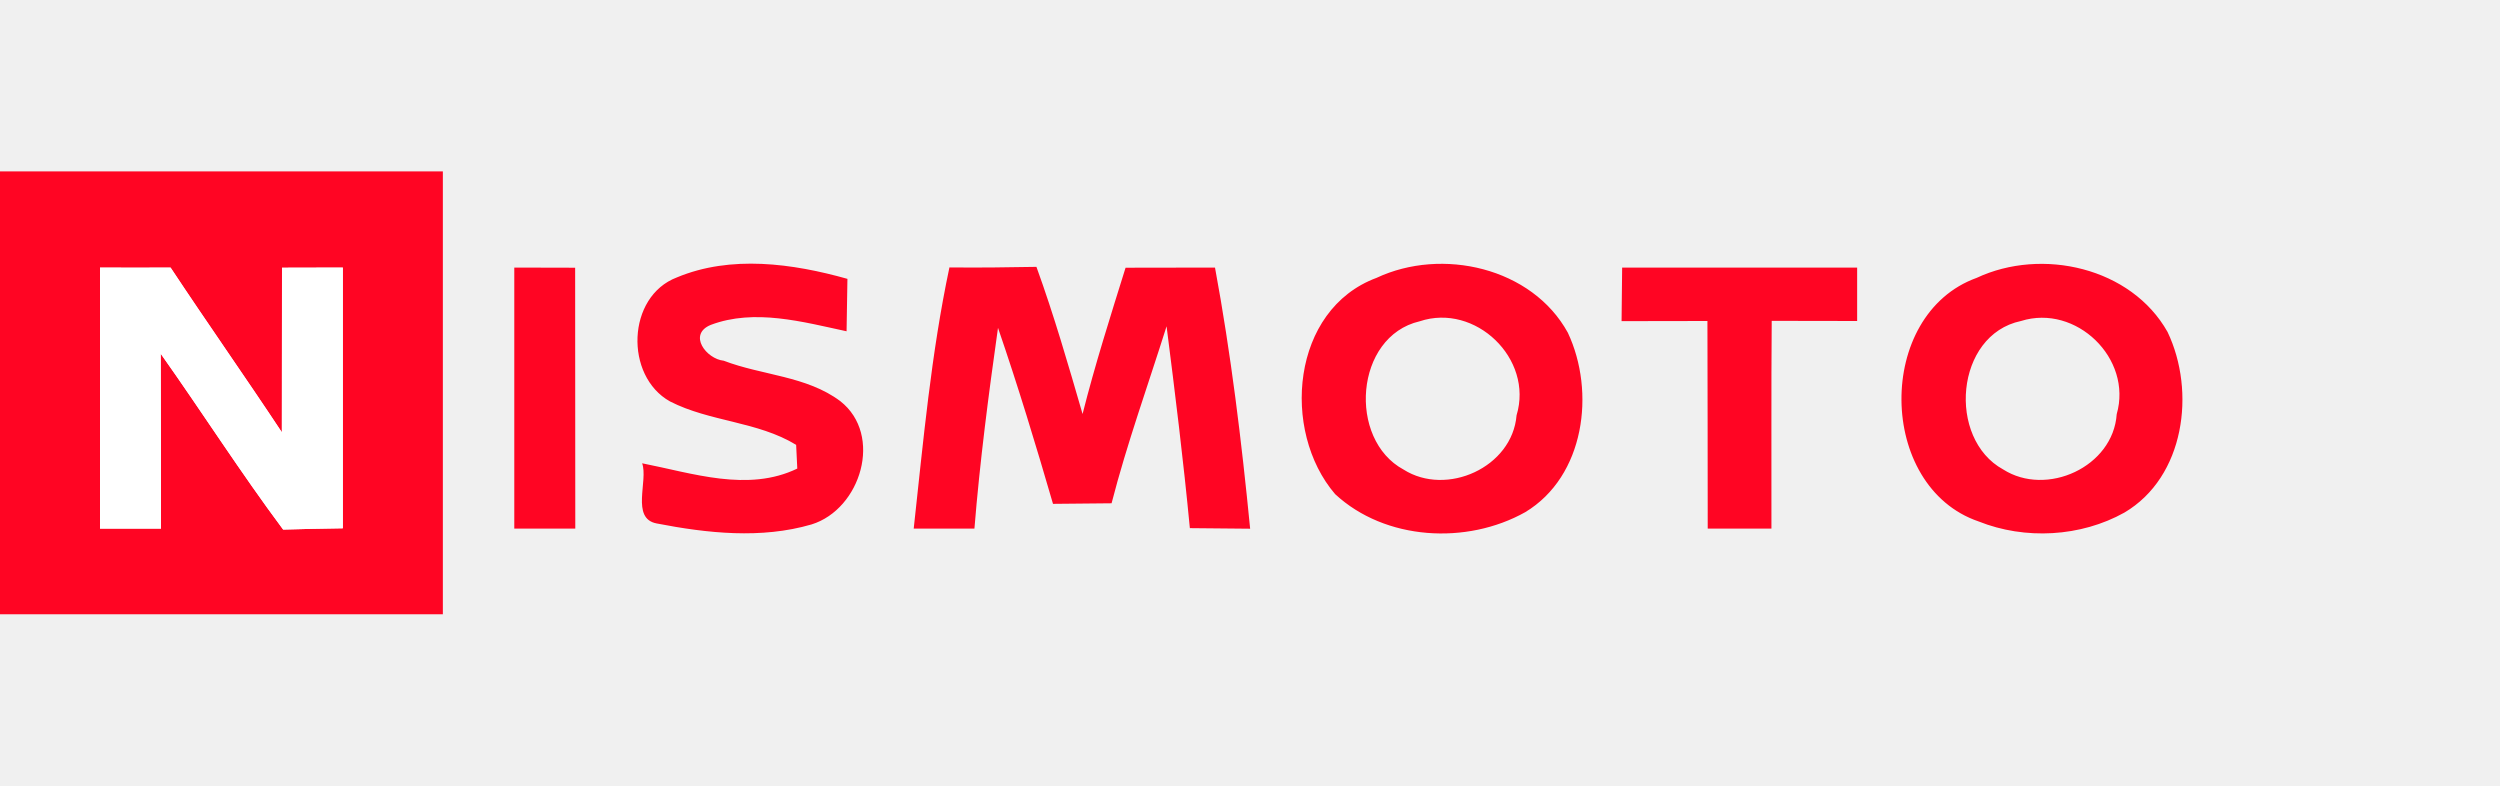
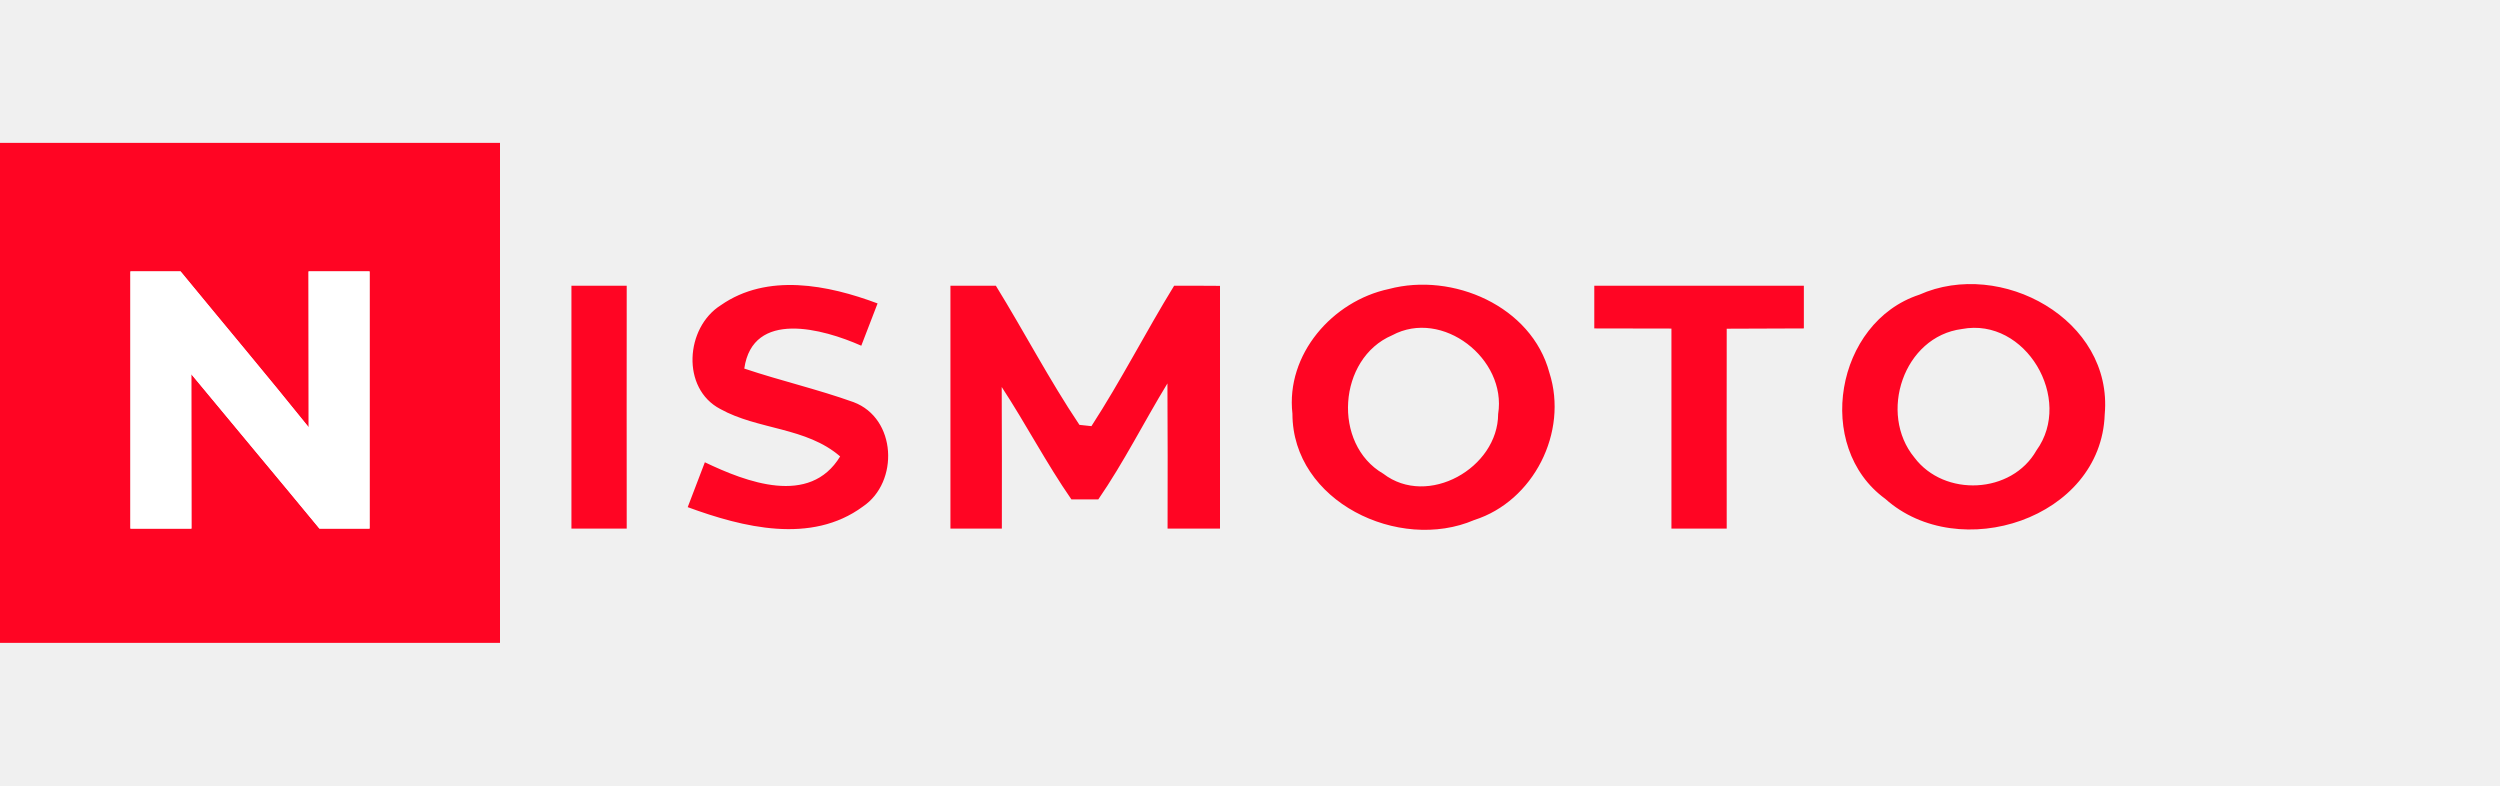
<svg xmlns="http://www.w3.org/2000/svg" width="175pt" height="55pt" viewBox="0 0 175 55">
  <g fill="#ff0523">
-     <path d="M0 12h31v31H0V12m7 6.73V37h4.27c0-4.08 0-8.16-.02-12.24 2.89 4.08 5.58 8.3 8.57 12.31 1.4-.04 2.79-.07 4.18-.09V18.73c-1.42 0-2.84.01-4.26.01-.01 3.84 0 7.68-.01 11.52-2.56-3.87-5.23-7.66-7.79-11.53-1.65.01-3.29.01-4.94 0ZM36 18.73c1.42 0 2.84.01 4.26.01.01 6.08.01 12.17.01 18.26H36V18.73ZM47.38 19.42c3.78-1.58 8.1-.98 11.94.1-.02.92-.05 2.75-.06 3.67-3.07-.66-6.44-1.6-9.5-.45-1.64.67-.31 2.39.9 2.51 2.68 1.03 5.8 1.06 8.16 2.83 3.02 2.37 1.44 7.56-2.01 8.63-3.52 1.03-7.3.62-10.85-.07-1.82-.35-.57-2.99-1.01-4.21 3.52.69 7.41 2.04 10.86.37l-.08-1.66c-2.7-1.65-6.04-1.61-8.83-3.04-3.19-1.78-3.03-7.35.48-8.68ZM66.46 18.72c2.03.02 4.06 0 6.09-.04 1.23 3.39 2.23 6.85 3.23 10.3.87-3.45 1.95-6.84 3.01-10.24 2.08-.01 4.17-.01 6.26-.01 1.12 6.05 1.86 12.16 2.46 18.28-1.41-.01-2.81-.02-4.22-.04-.45-4.72-1.03-9.42-1.63-14.13-1.3 4.13-2.77 8.2-3.85 12.39-1.37.02-2.73.03-4.1.04-1.2-4.13-2.45-8.25-3.85-12.32-.66 4.67-1.27 9.35-1.65 14.05h-4.25c.67-6.11 1.22-12.25 2.5-18.28ZM96.36 19.45c4.57-2.15 10.88-.73 13.39 3.84 1.95 4.15 1.18 10.05-2.98 12.56-4.1 2.3-9.8 1.99-13.31-1.26-3.8-4.43-3.07-12.93 2.9-15.14m3.02 3.04c-4.56 1.06-5.05 8.27-1.13 10.38 3.01 1.91 7.61-.15 7.91-3.8 1.2-3.96-2.89-7.88-6.78-6.58ZM113.55 18.73c5.48.01 10.96 0 16.45 0v3.74c-2-.01-3.99-.01-5.98-.01-.04 4.85-.01 9.69-.02 14.54h-4.46c-.01-4.84 0-9.69-.02-14.53-2 0-4.01 0-6.01.01l.04-3.75ZM138.37 19.45c4.56-2.14 10.82-.73 13.36 3.79 1.99 4.17 1.2 10.15-3.02 12.64-3.06 1.71-6.96 1.92-10.21.62-7.11-2.43-7.24-14.49-.13-17.05m3.1 3.02c-4.62.97-5.18 8.24-1.25 10.39 3.04 1.94 7.7-.17 7.95-3.87 1.12-3.9-2.85-7.73-6.7-6.52Z" />
+     <path d="M0 10h35v35H0V10m9.13 9v18h4.27c0-3.61 0-7.21-.01-10.81 2.98 3.61 5.99 7.19 8.97 10.81h3.51V19H21.6c0 3.64 0 7.27.01 10.91-2.95-3.67-5.98-7.27-8.97-10.91H9.13ZM40 20h3.87c-.01 5.67 0 11.33 0 17H40V20ZM50.45 21.37c3.26-2.28 7.51-1.43 10.98-.13-.38.99-.76 1.97-1.14 2.96-2.68-1.19-7.6-2.54-8.19 1.6 2.53.85 5.14 1.45 7.65 2.35 3.01 1.13 3.2 5.59.65 7.31-3.61 2.66-8.4 1.46-12.26.04.3-.79.9-2.36 1.2-3.14 2.89 1.38 7.34 3.1 9.47-.41-2.38-2.06-5.74-1.85-8.39-3.32-2.75-1.44-2.44-5.7.03-7.26ZM66.53 20h3.18c1.99 3.23 3.74 6.59 5.85 9.74.21.02.63.07.84.09 2.07-3.19 3.8-6.59 5.79-9.83.8 0 2.41 0 3.21.01V37h-3.67c.01-3.39.01-6.77-.01-10.16-1.64 2.69-3.05 5.52-4.84 8.12H75c-1.76-2.54-3.19-5.29-4.88-7.87.01 3.3.02 6.6.01 9.91h-3.6V20ZM97.22 20.23c4.47-1.19 10 1.2 11.24 5.87 1.33 4.15-1.11 8.98-5.26 10.3-5.27 2.27-12.73-1.29-12.73-7.44-.47-4.15 2.8-7.89 6.75-8.73m.23 3.24c-3.8 1.62-4.2 7.62-.62 9.69 3.11 2.39 8.03-.4 8.04-4.18.62-3.87-3.92-7.4-7.42-5.51ZM111.6 20h14.67v2.99c-1.8.01-3.6.01-5.4.02-.01 4.66 0 9.32 0 13.99H117V23c-1.8 0-3.6 0-5.4-.01V20ZM134.35 20.63c5.7-2.55 13.58 1.74 12.98 8.38-.25 7.31-10.21 10.52-15.36 5.91-5.01-3.65-3.48-12.37 2.38-14.29m2.99 2.4c-4.1.53-5.87 5.92-3.33 9 2.09 2.78 6.81 2.56 8.54-.5 2.61-3.6-.76-9.34-5.21-8.5Z" />
  </g>
-   <path fill="#fff" d="M7 18.73c1.65.01 3.29.01 4.94 0 2.56 3.87 5.23 7.66 7.79 11.53.01-3.84 0-7.68.01-11.52 1.42 0 2.84-.01 4.26-.01v18.25c-1.39.02-2.78.05-4.18.09-2.99-4.01-5.68-8.23-8.57-12.31.02 4.08.02 8.16.02 12.24H7V18.73Z" />
+   <path fill="#fff" d="M9.13 19h3.51c2.99 3.64 6.02 7.24 8.97 10.91-.01-3.64-.01-7.27-.01-10.91h4.27v18h-3.51c-2.98-3.62-5.99-7.2-8.97-10.81.01 3.6.01 7.2.01 10.81H9.13V19Z" />
</svg>
